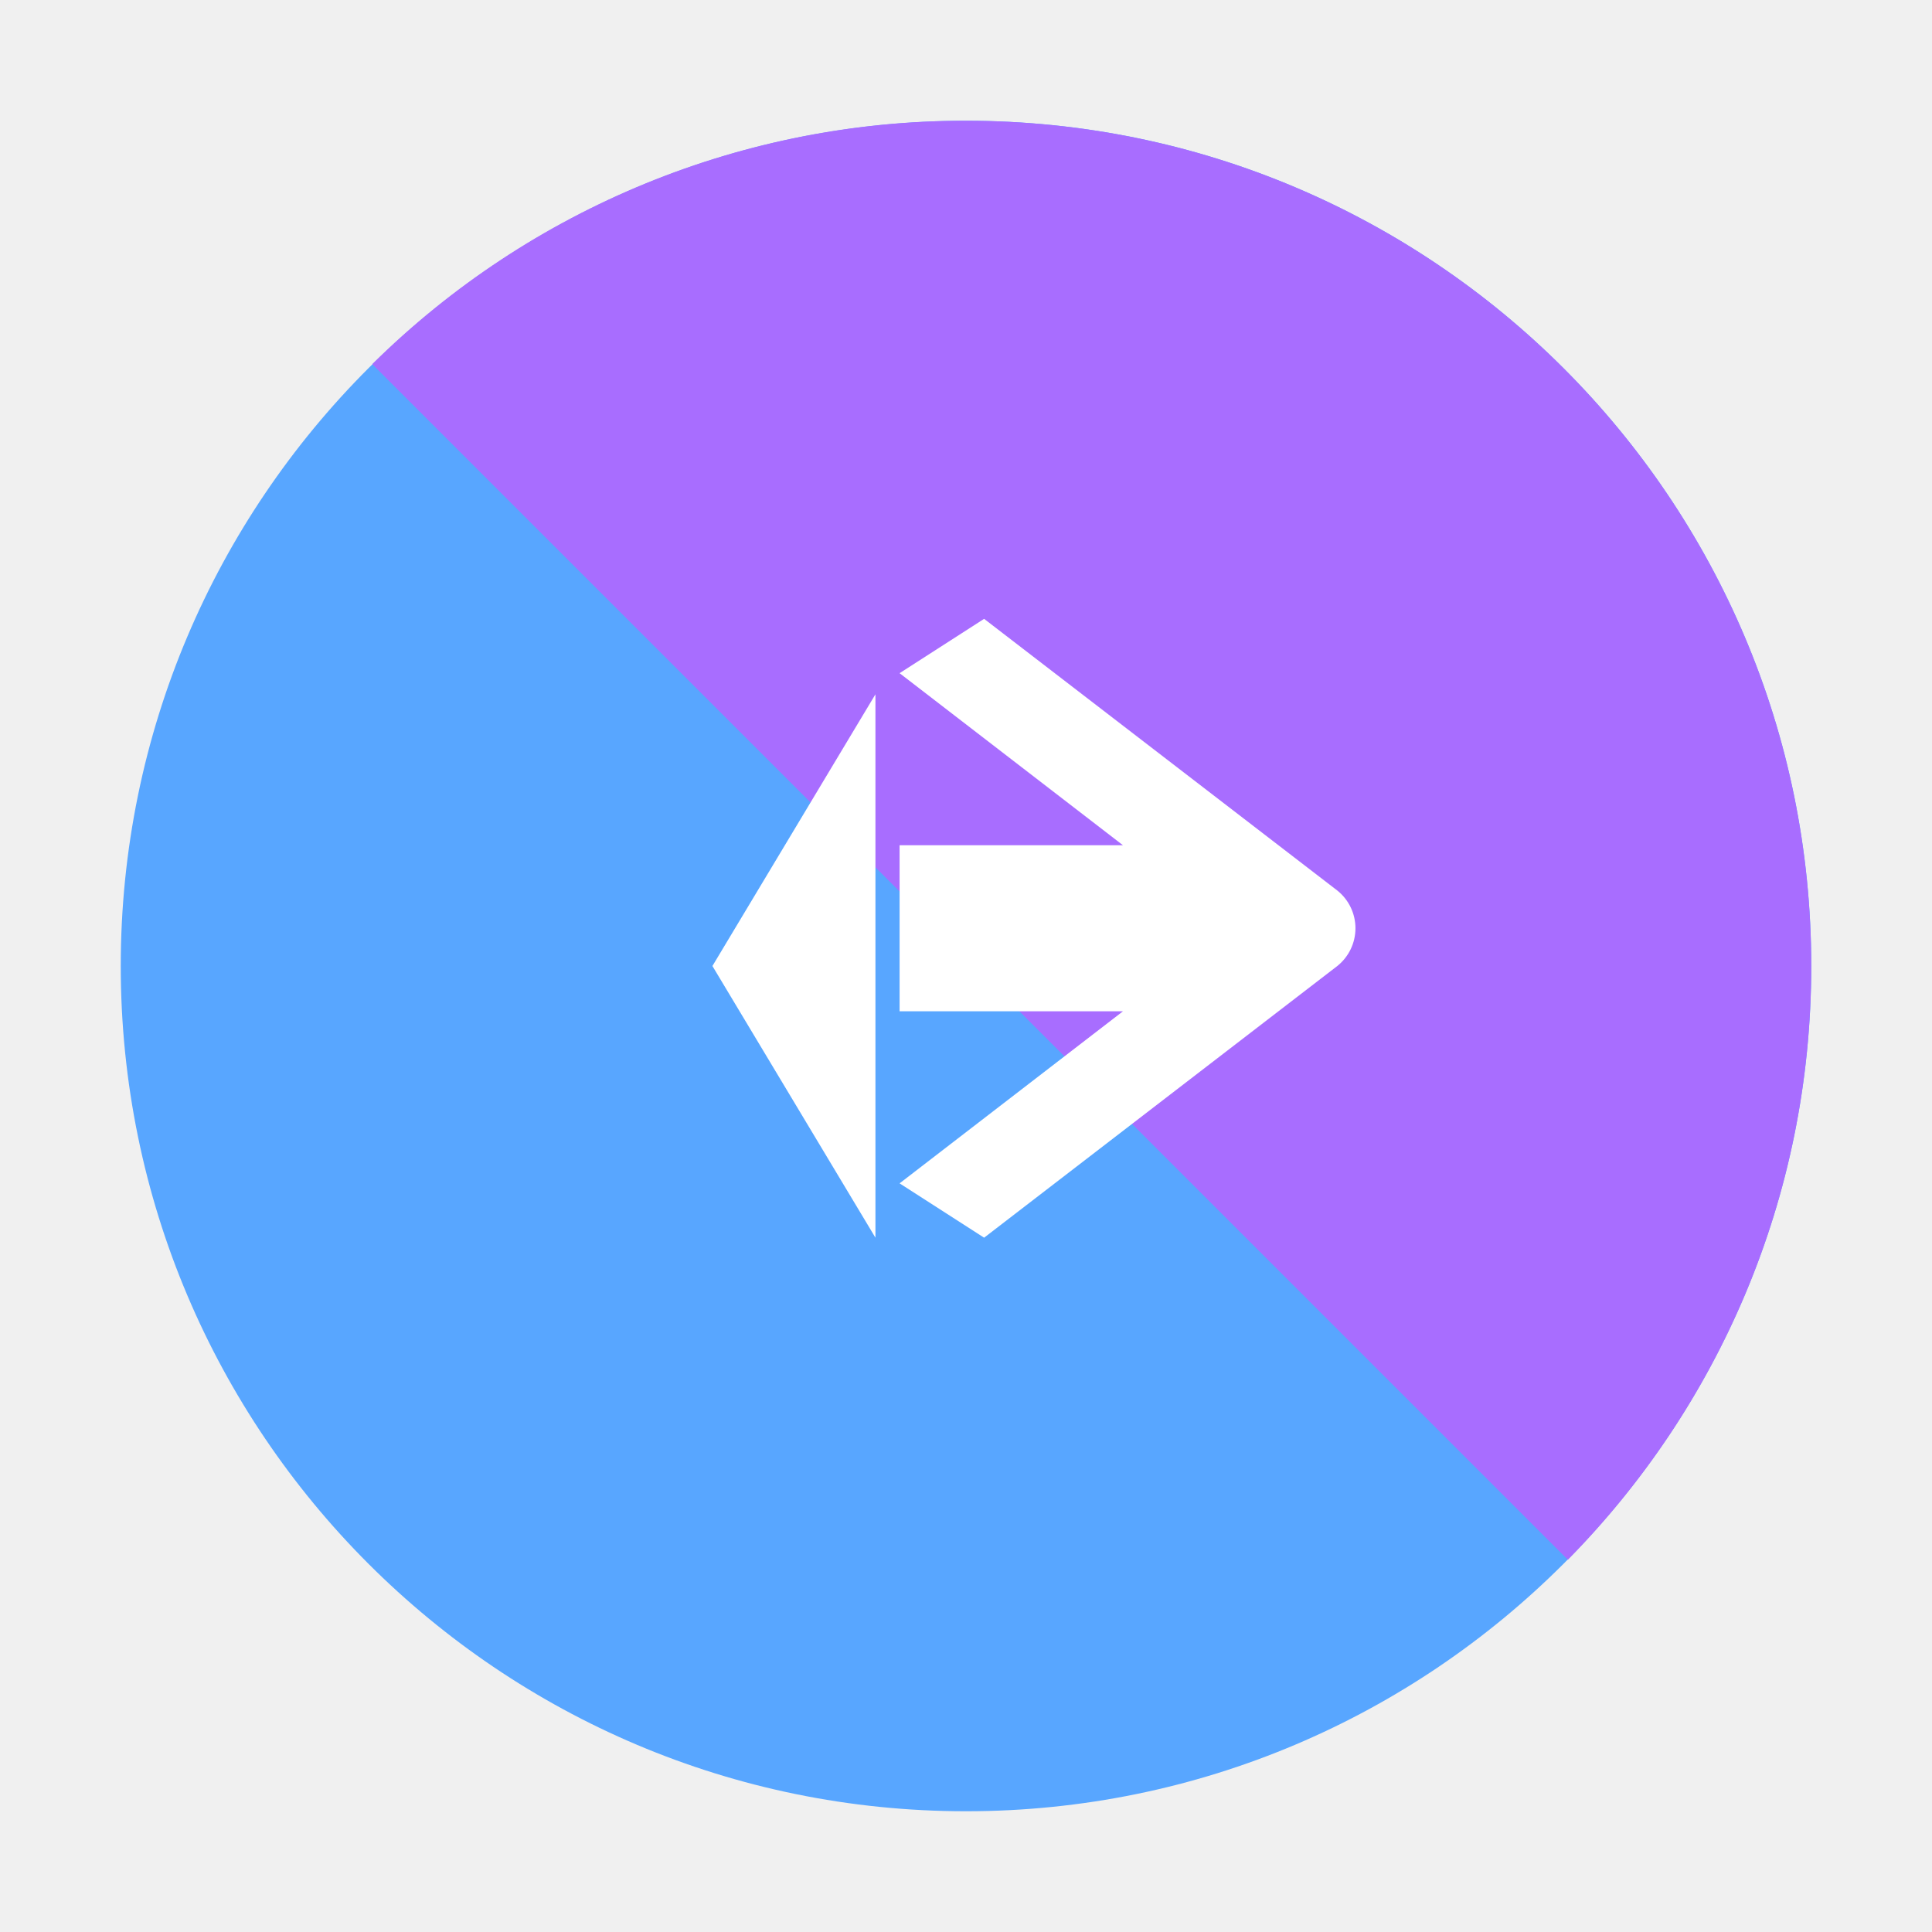
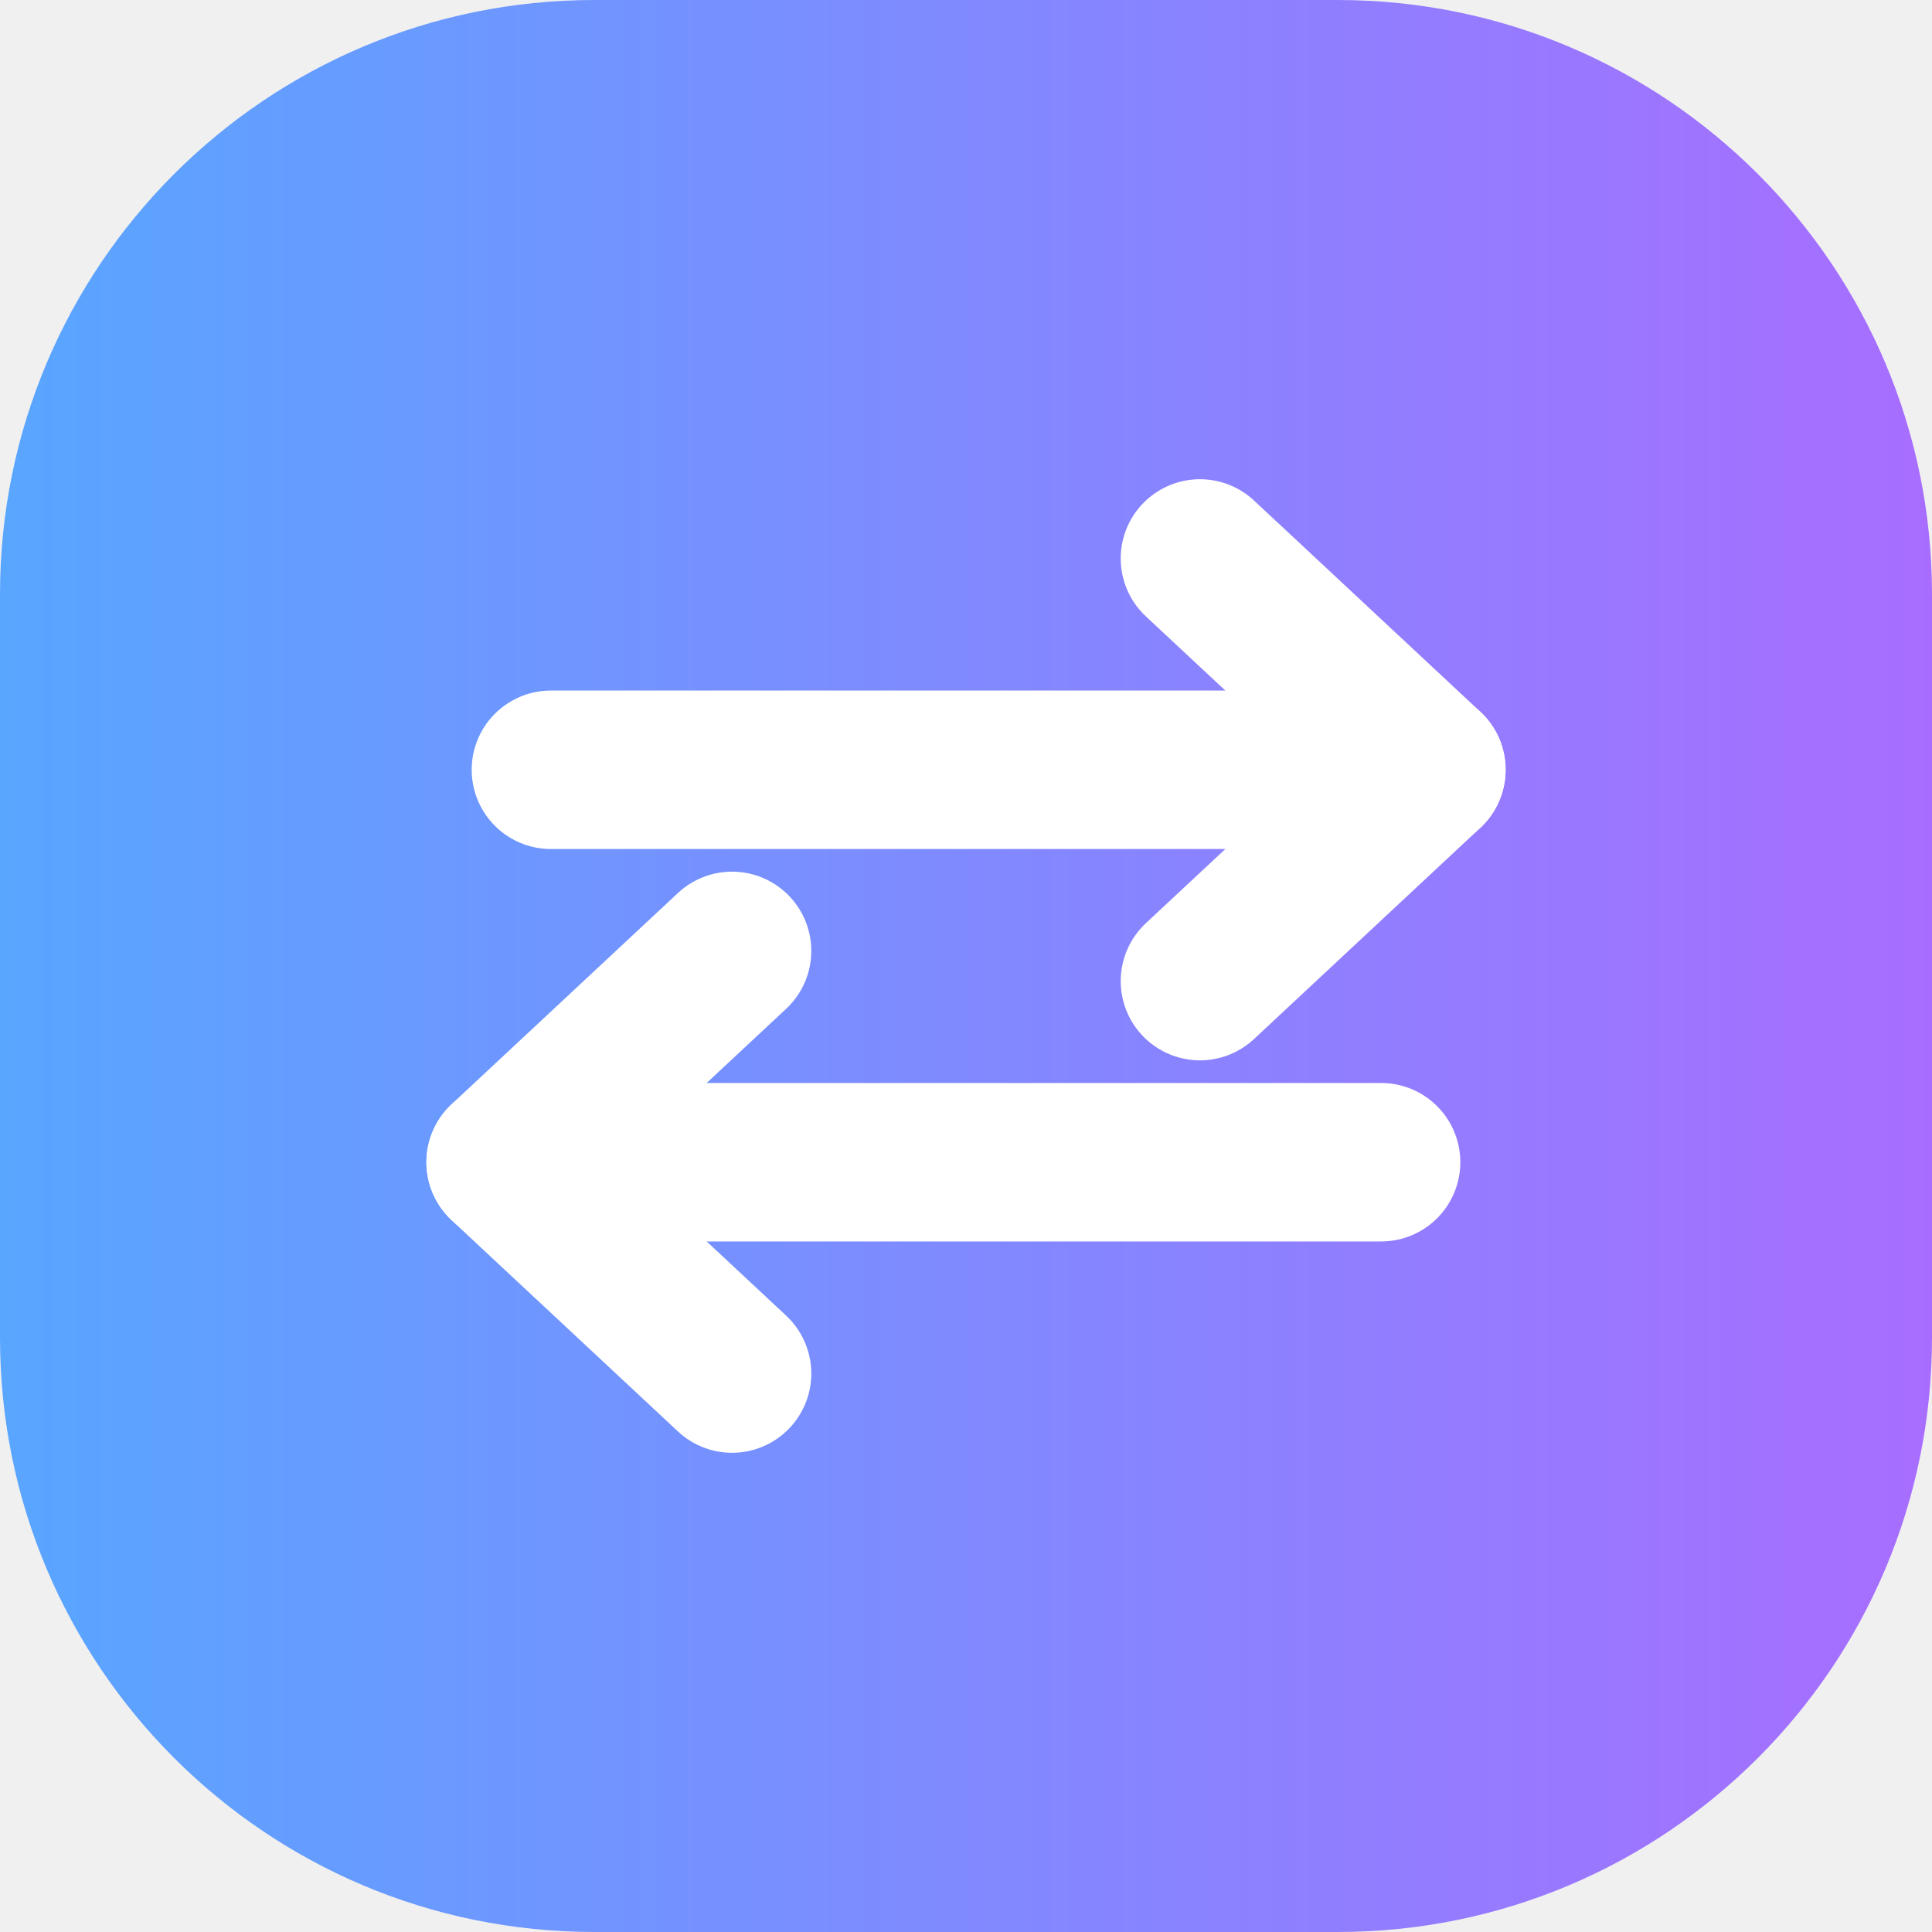
- <svg xmlns="http://www.w3.org/2000/svg" t="1786098576568" class="icon" viewBox="0 0 1024 1024" version="1.1" p-id="16171" width="256" height="256">
-   <path d="M64 512c0-247.4 200.6-448 448-448s448 200.6 448 448-200.6 448-448 448S64 759.4 64 512z" fill="#58a6ff" p-id="16172" />
-   <path d="M512 64c247.4 0 448 200.6 448 448 0 122.6-49.2 233.7-129 314.7L197.3 193A446.3 446.3 0 0 1 512 64z" fill="#a86dff" p-id="16173" />
-   <path d="M262.4 512h115.2l86.4-144v288l-86.4-144H262.4z" fill="#ffffff" p-id="16174" />
-   <path d="M476.8 356.8l44.8-28.8 187.2 144a25.6 25.6 0 0 1 0 40l-187.2 144-44.8-28.8 118.4-91.2H476.8v-88h118.4z" fill="#ffffff" p-id="16175" />
+ <svg xmlns="http://www.w3.org/2000/svg" viewBox="0 0 1024 1024" width="256" height="256" version="1.1">
+   <defs>
+     <linearGradient id="bg" x1="0" y1="0" x2="1" y2="0">
+       <stop offset="0" stop-color="#58a6ff" />
+       <stop offset="1" stop-color="#a86dff" />
+     </linearGradient>
+   </defs>
+   <rect width="1024" height="1024" rx="315" fill="url(#bg)" />
+   <g stroke="#ffffff" stroke-width="84" stroke-linecap="round" stroke-linejoin="round" fill="none">
+     <path d="M292 408h464" />
+     <path d="M636 296l120 112-120 112" />
+     <path d="M732 616H268" />
+     <path d="M388 504L268 616l120 112" />
+   </g>
</svg>
